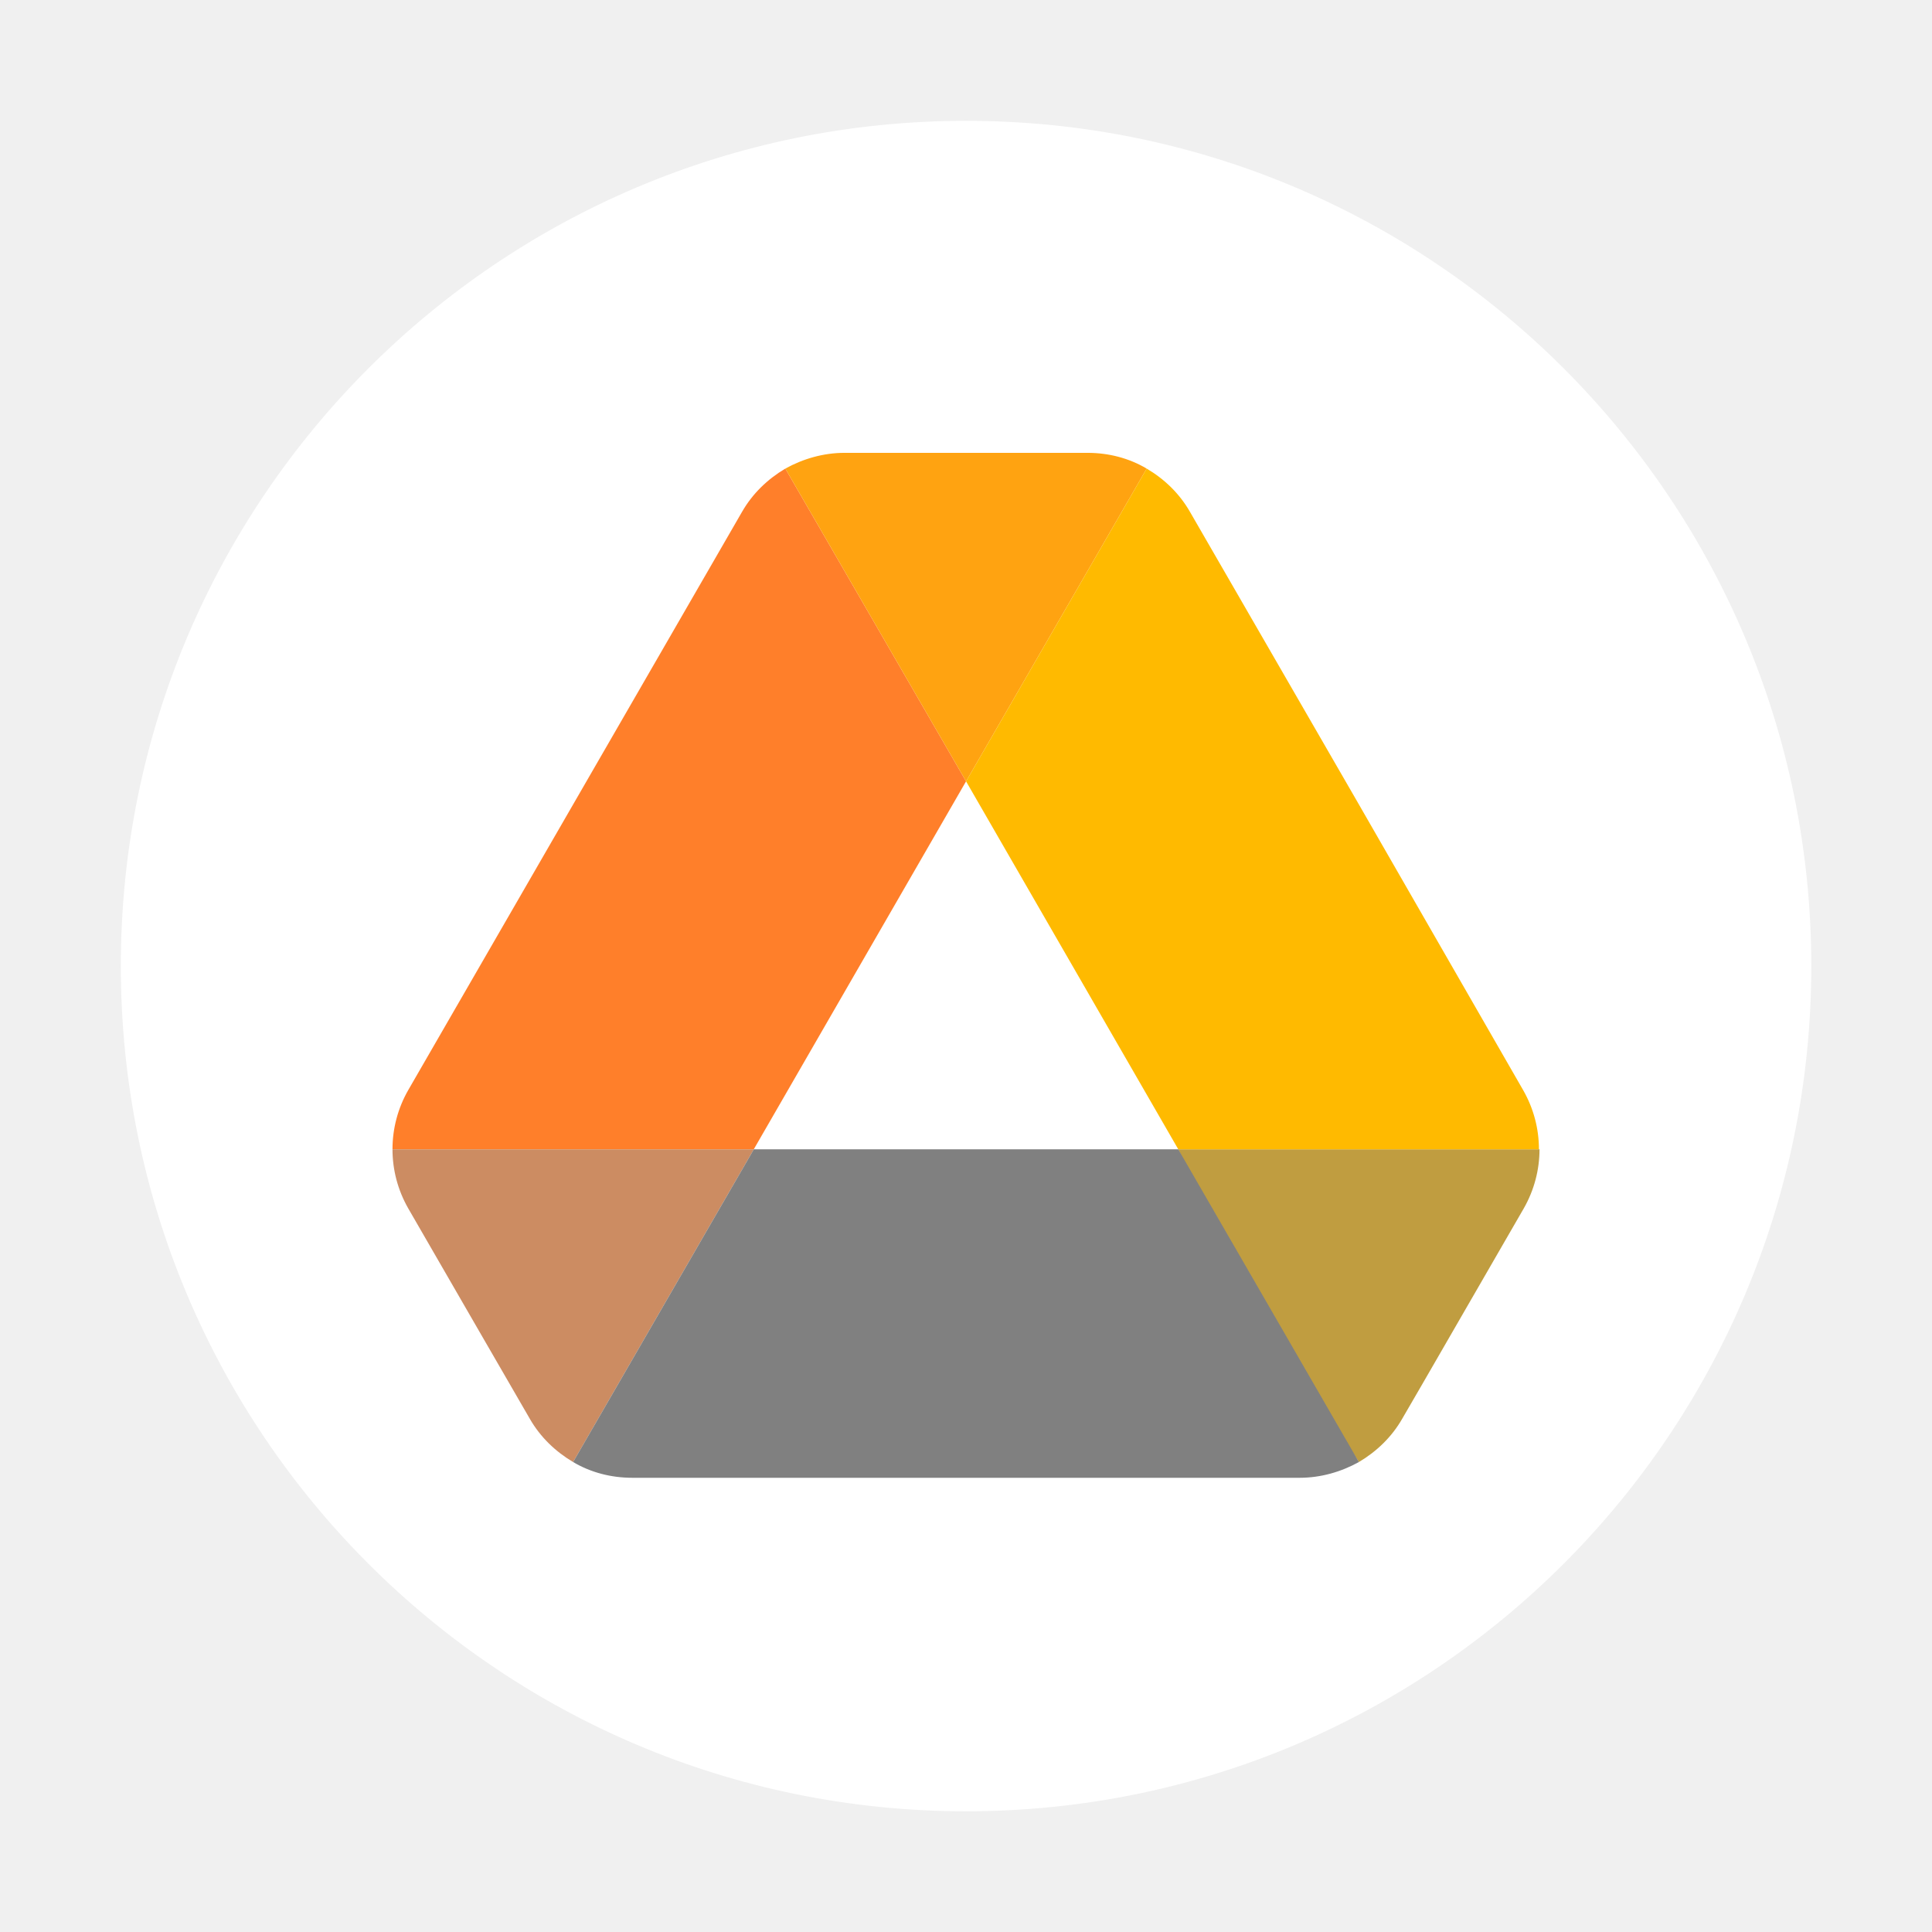
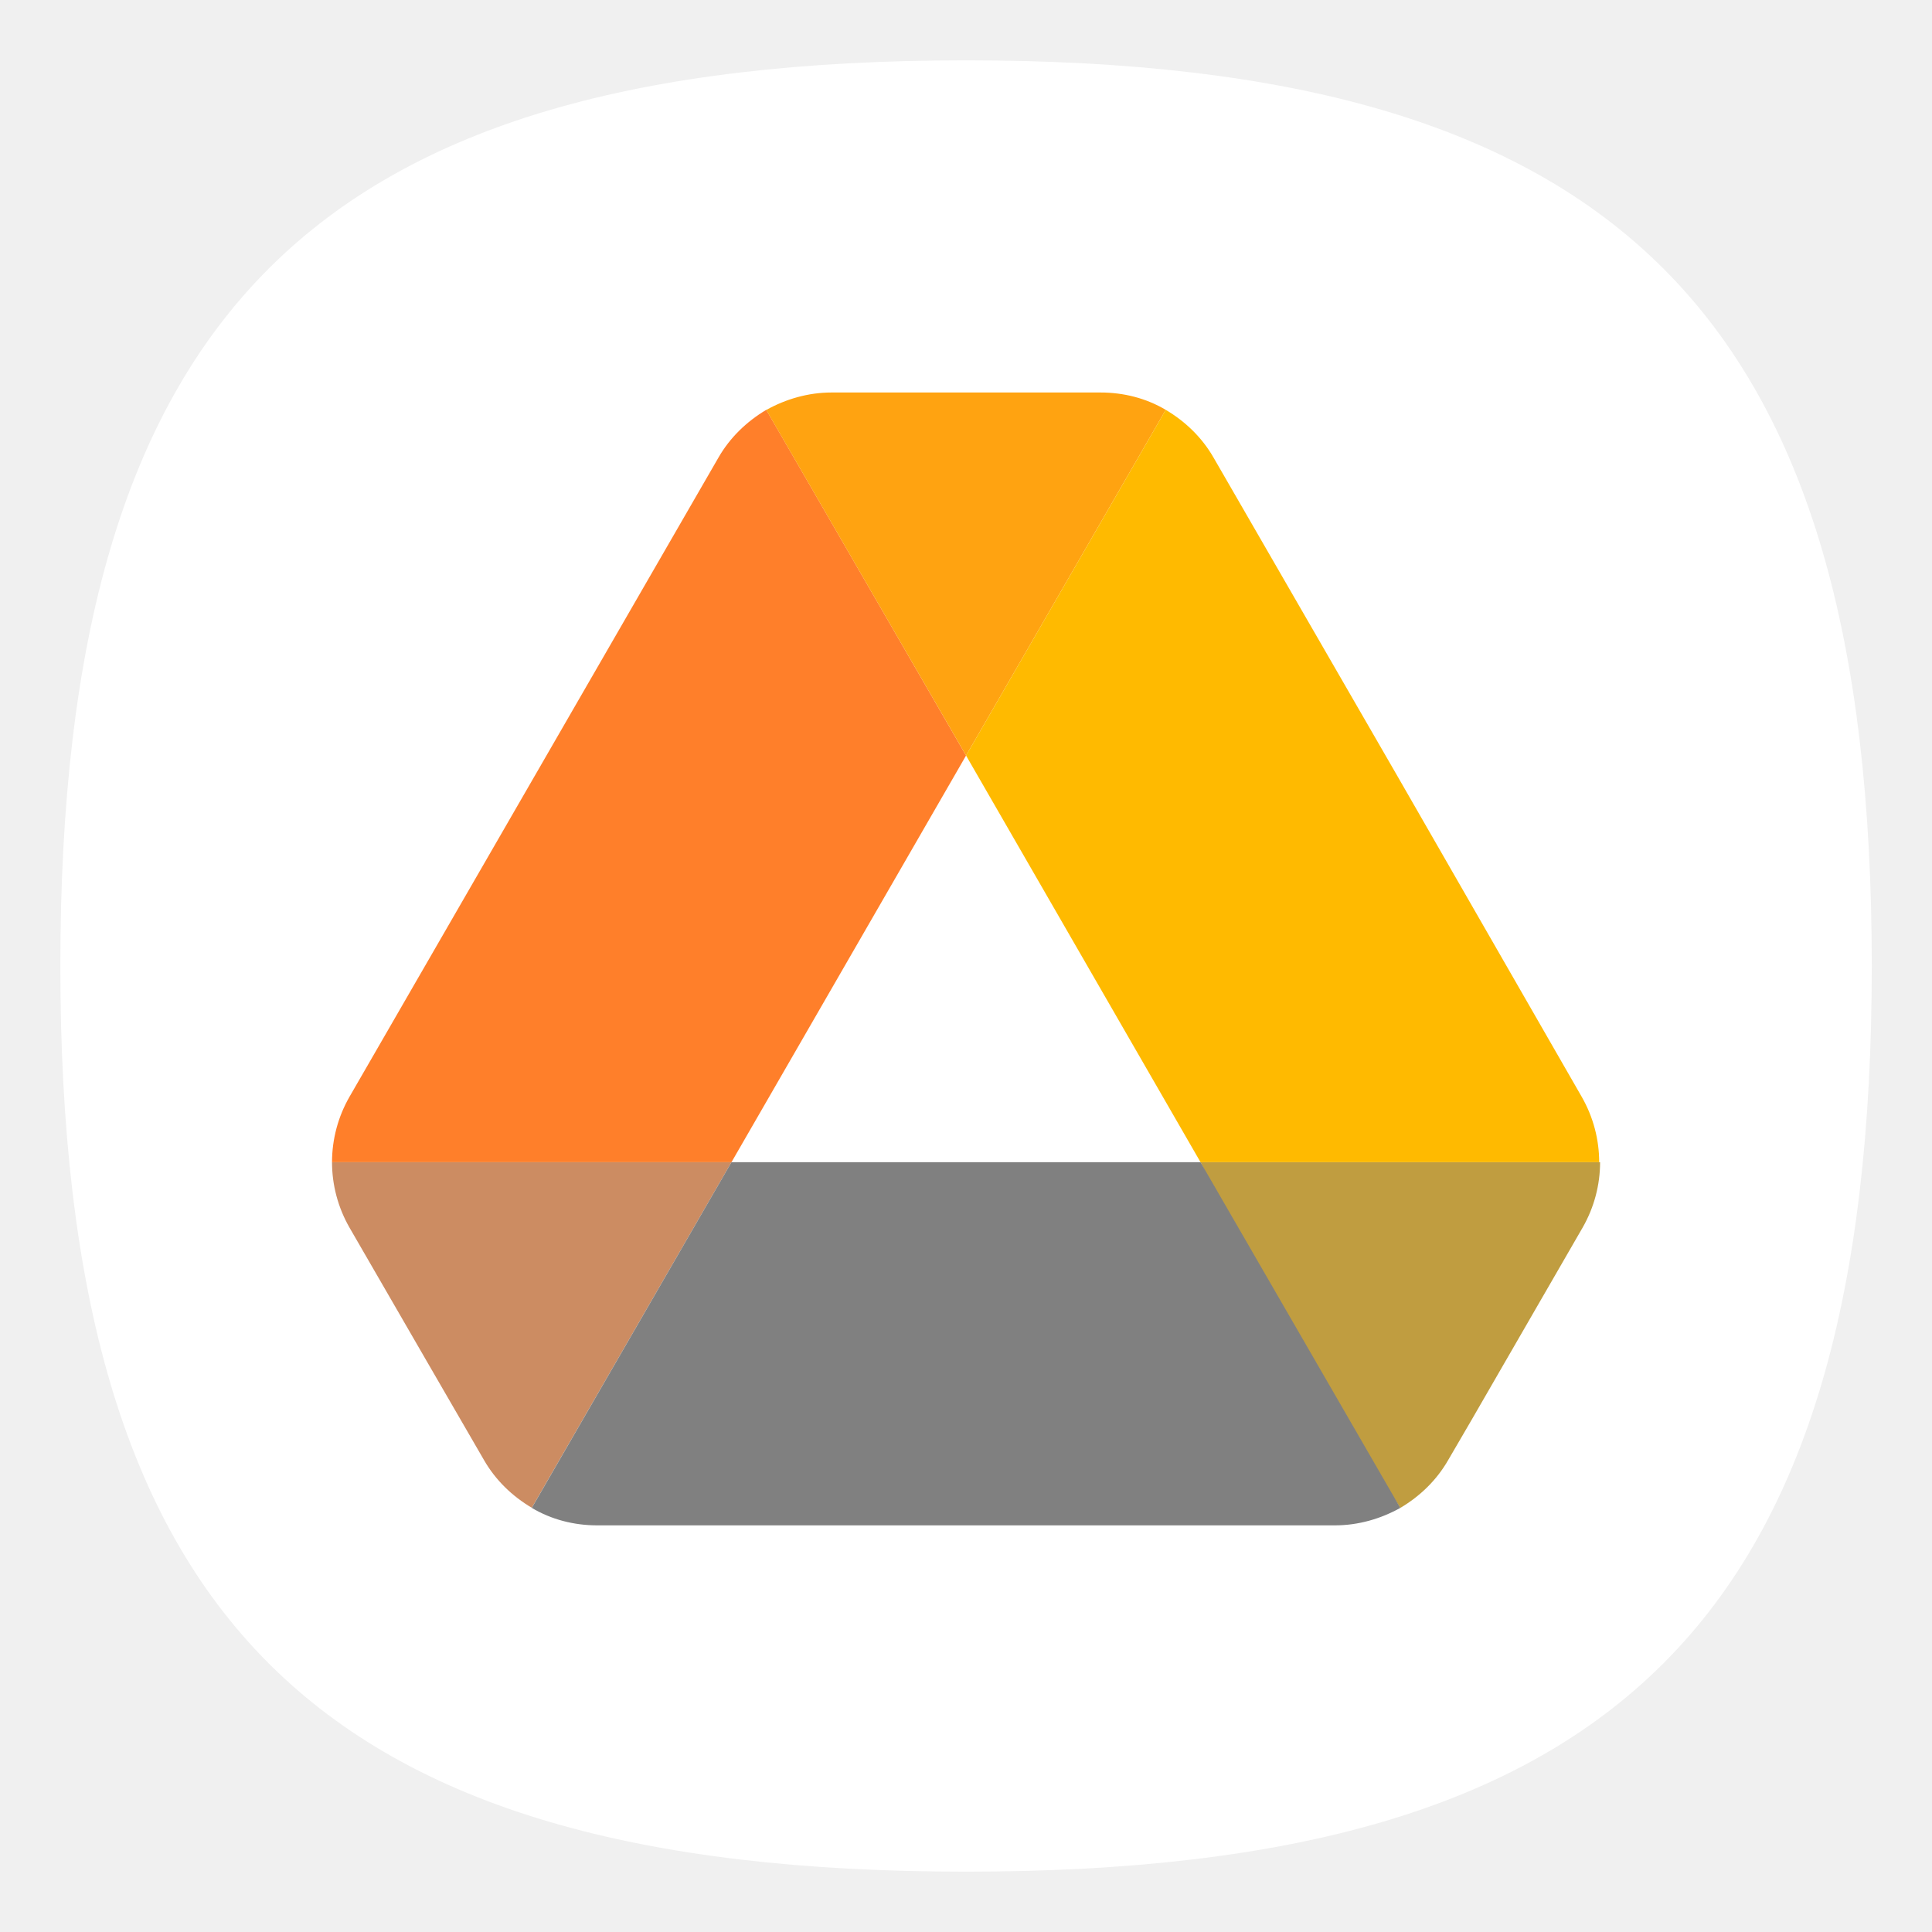
<svg xmlns="http://www.w3.org/2000/svg" width="64" height="64" viewBox="0 0 16.933 16.933" version="1.1" id="svg5">
  <defs id="defs2">
    <linearGradient id="path29_1_" gradientUnits="userSpaceOnUse" x1="239.342" y1="1021.418" x2="258.233" y2="1054.14" gradientTransform="matrix(0.04277371,0,0,0.04277371,-1.442293,-34.43569)">
      <stop offset="0" style="stop-color:#991700;stop-opacity:0" id="stop16" />
      <stop offset="1" style="stop-color:#991700;stop-opacity:0.1" id="stop18" />
    </linearGradient>
  </defs>
-   <circle style="fill:#ffffff;stroke-width:0.608;stroke-linecap:round;stroke-linejoin:round" id="path939" cx="8.467" cy="8.467" r="7.408" />
-   <path d="m 4.2,11.668 0.443,0.766 c 0.092,0.161 0.225,0.288 0.38,0.38 L 6.607,10.073 H 3.44 c 0,0.179 0.046,0.357 0.138,0.518 z" id="path2-0" style="fill:#cc8c62;stroke-width:0.115;fill-opacity:1" />
-   <path d="M 8.467,6.848 6.883,4.107 C 6.728,4.199 6.595,4.326 6.503,4.487 L 3.578,9.554 a 1.043,1.043 0 0 0 -0.138,0.518 h 3.167 z" id="path4-3" style="fill:#ff7f2a;stroke-width:0.115;fill-opacity:1" />
-   <path d="m 11.91,12.814 c 0.155,-0.092 0.288,-0.219 0.38,-0.38 l 0.184,-0.317 0.881,-1.526 c 0.092,-0.161 0.138,-0.34 0.138,-0.518 h -3.167 l 0.674,1.324 z" id="path6-0" style="fill:#c09d40;stroke-width:0.115;fill-opacity:1" />
-   <path d="M 8.467,6.848 10.05,4.107 C 9.895,4.015 9.716,3.969 9.532,3.969 h -2.131 c -0.184,0 -0.363,0.052 -0.518,0.138 z" id="path8-4" style="fill:#ffa311;stroke-width:0.115;fill-opacity:1" />
-   <path d="M 10.327,10.073 H 6.607 l -1.584,2.741 c 0.155,0.092 0.334,0.138 0.518,0.138 h 5.851 c 0.184,0 0.363,-0.052 0.518,-0.138 z" id="path10-4" style="fill:#808080;stroke-width:0.115" />
-   <path d="M 11.893,7.021 10.43,4.487 C 10.338,4.326 10.206,4.199 10.05,4.107 L 8.467,6.848 10.327,10.073 h 3.161 c 0,-0.179 -0.046,-0.357 -0.138,-0.518 z" id="path12" style="fill:#ffba00;stroke-width:0.115" />
+   <path id="path1039" style="fill:#ffffff;fill-opacity:1;stroke-width:0.529;stroke-linecap:round;stroke-linejoin:round" d="m 8.467,0.529 c -5.715,0 -7.938,2.222 -7.938,7.937 0,5.715 2.222,7.938 7.938,7.938 5.715,0 7.938,-2.223 7.938,-7.938 0,-5.715 -2.223,-7.937 -7.938,-7.937 z" />
+   <path d="m 3.751,11.949 0.49,0.846 c 0.102,0.178 0.248,0.318 0.42,0.42 L 6.411,10.186 H 2.91 c 0,0.197 0.051,0.395 0.153,0.573 z" id="path2-0" style="fill:#cc8c62;fill-opacity:1;stroke-width:0.127" />
+   <path d="M 8.467,6.622 6.716,3.592 C 6.545,3.694 6.398,3.834 6.296,4.012 L 3.063,9.613 A 1.153,1.153 0 0 0 2.91,10.186 h 3.501 z" id="path4-3" style="fill:#ff7f2a;fill-opacity:1;stroke-width:0.127" />
+   <path d="m 12.273,13.216 c 0.172,-0.102 0.318,-0.242 0.42,-0.42 l 0.204,-0.35 0.974,-1.687 c 0.102,-0.178 0.153,-0.376 0.153,-0.573 H 10.522 l 0.745,1.464 z" id="path6-0" style="fill:#c09d40;fill-opacity:1;stroke-width:0.127" />
+   <path d="M 8.467,6.622 10.217,3.592 C 10.045,3.49 9.848,3.44 9.644,3.44 H 7.289 c -0.204,0 -0.401,0.057 -0.573,0.153 z" id="path8-4" style="fill:#ffa311;fill-opacity:1;stroke-width:0.127" />
+   <path d="M 10.522,10.186 H 6.411 l -1.75,3.03 c 0.172,0.102 0.369,0.153 0.573,0.153 h 6.466 c 0.204,0 0.401,-0.057 0.573,-0.153 z" id="path10-4" style="fill:#808080;stroke-width:0.127" />
+   <path d="M 12.254,6.813 10.637,4.012 C 10.535,3.834 10.389,3.694 10.217,3.592 L 8.467,6.622 10.522,10.186 h 3.494 c 0,-0.197 -0.051,-0.395 -0.153,-0.573 z" id="path12" style="fill:#ffba00;stroke-width:0.127" />
</svg>
